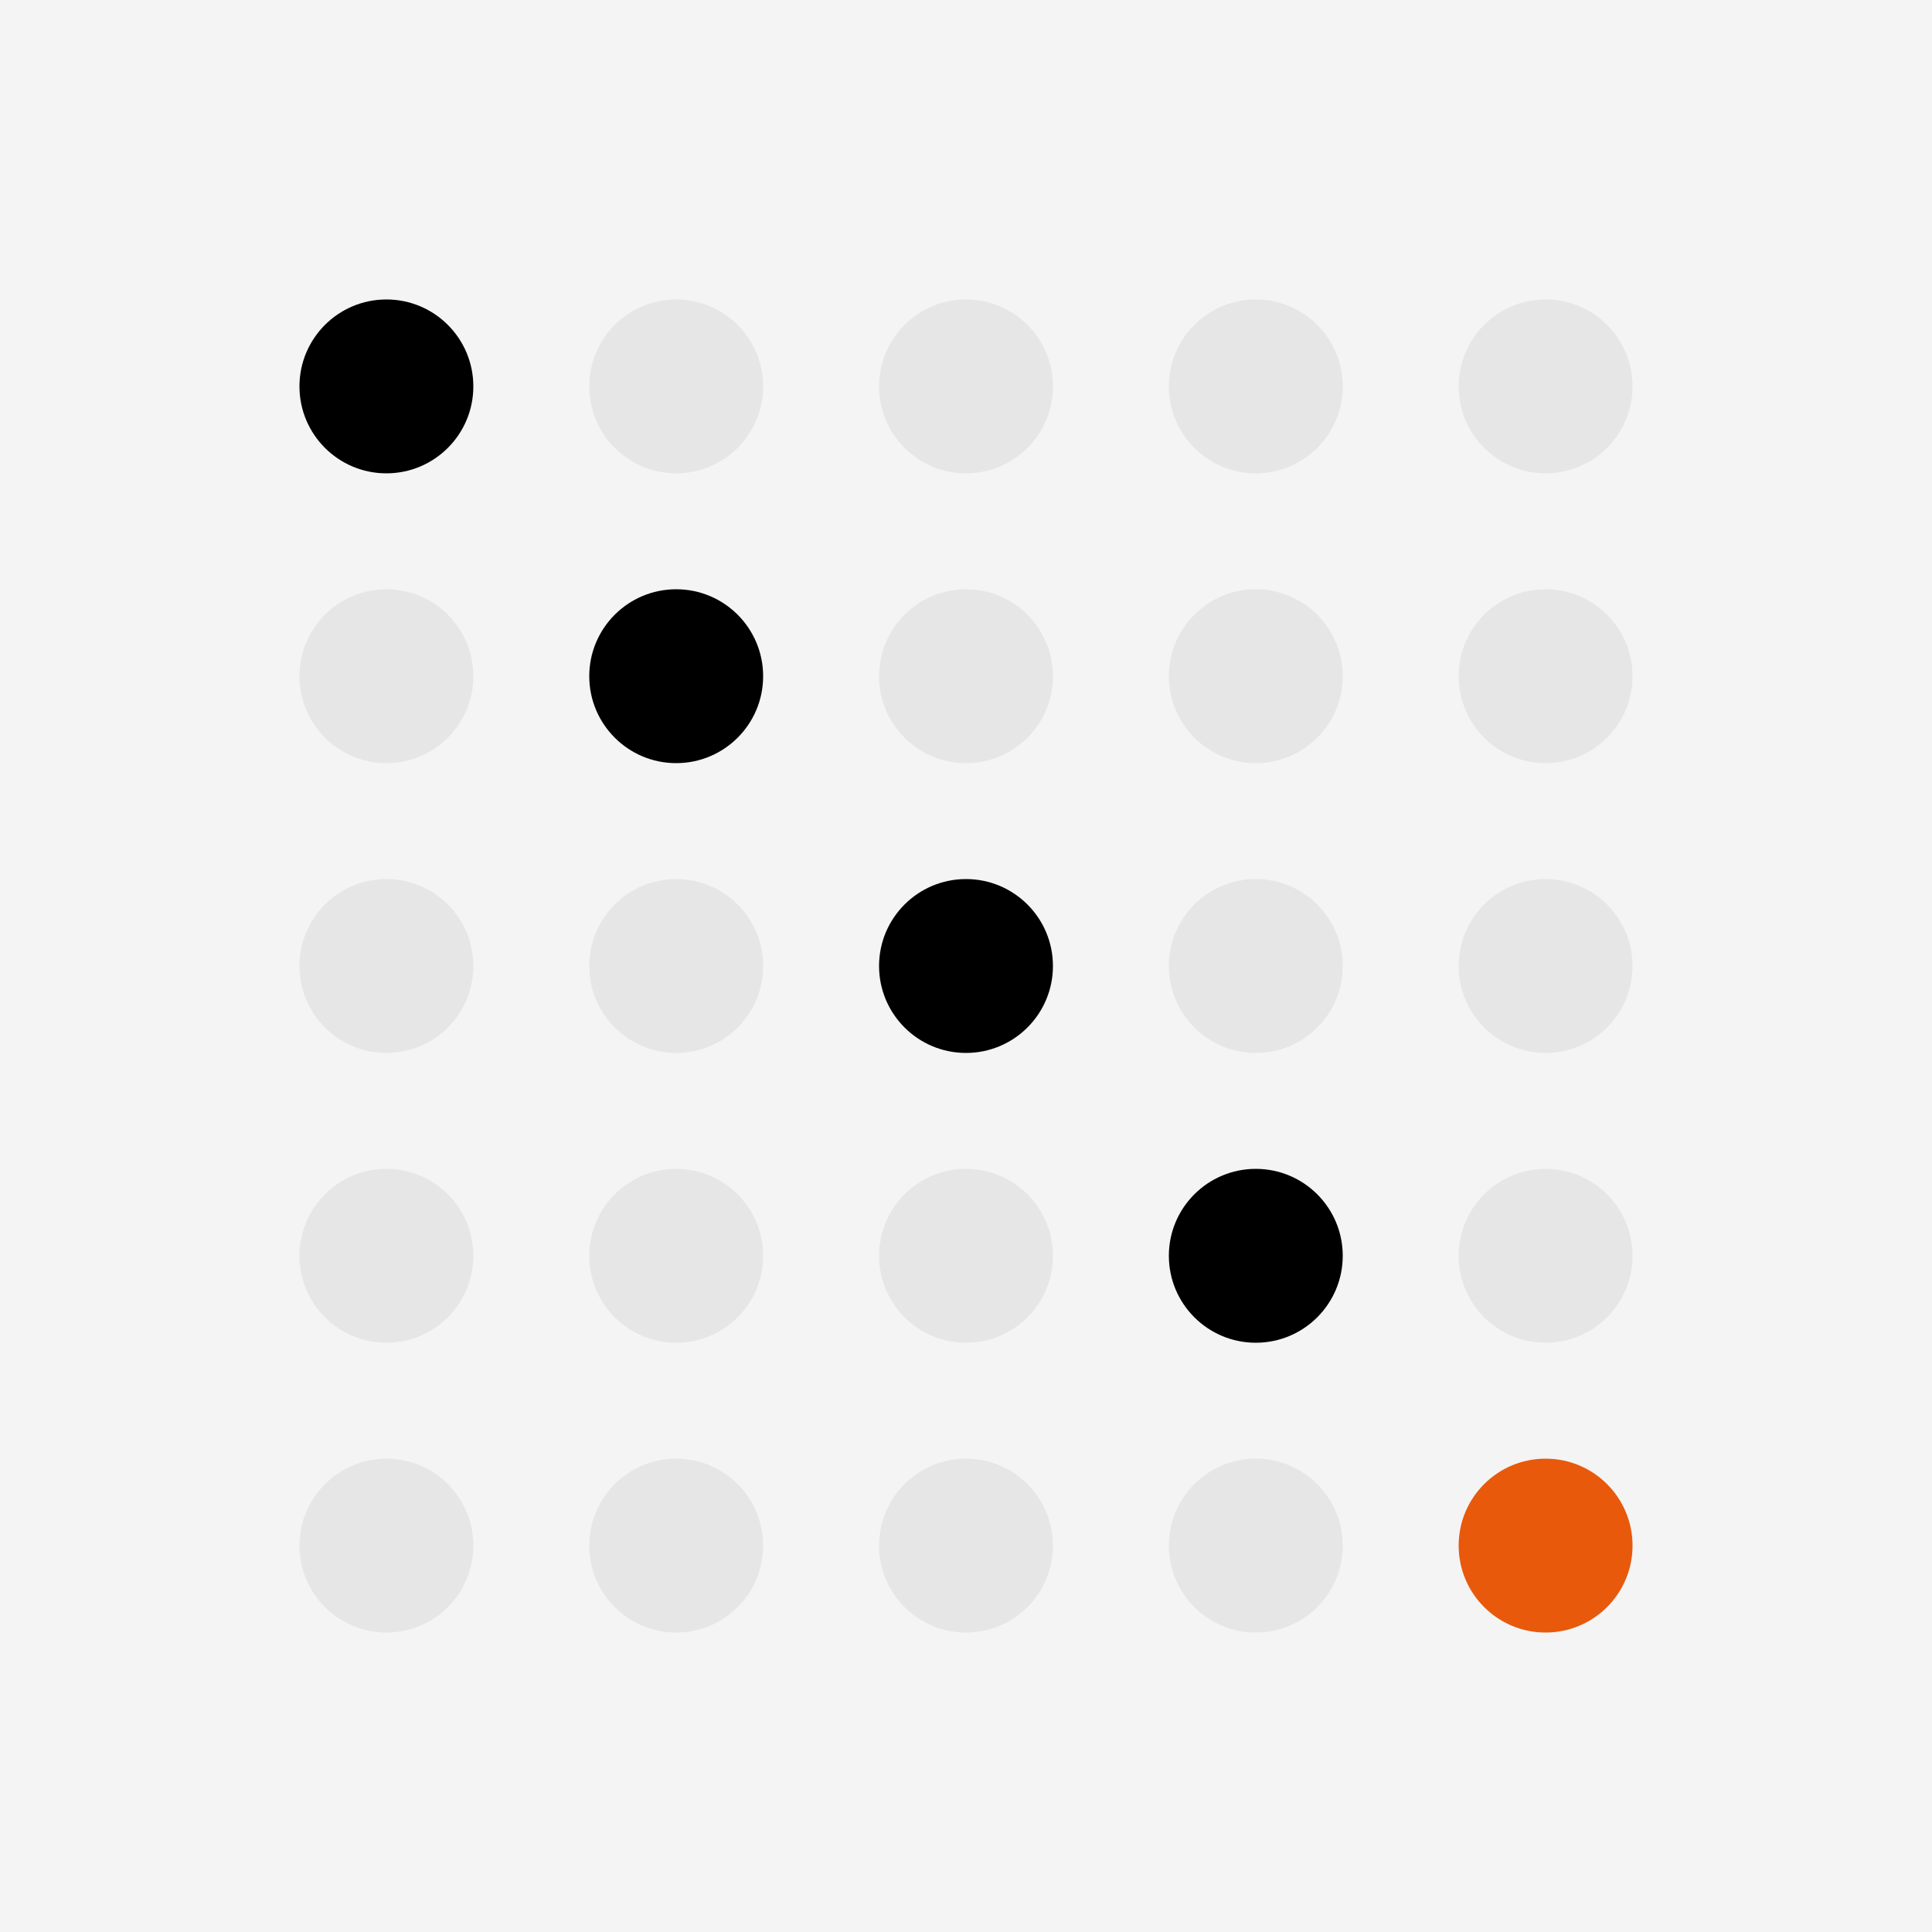
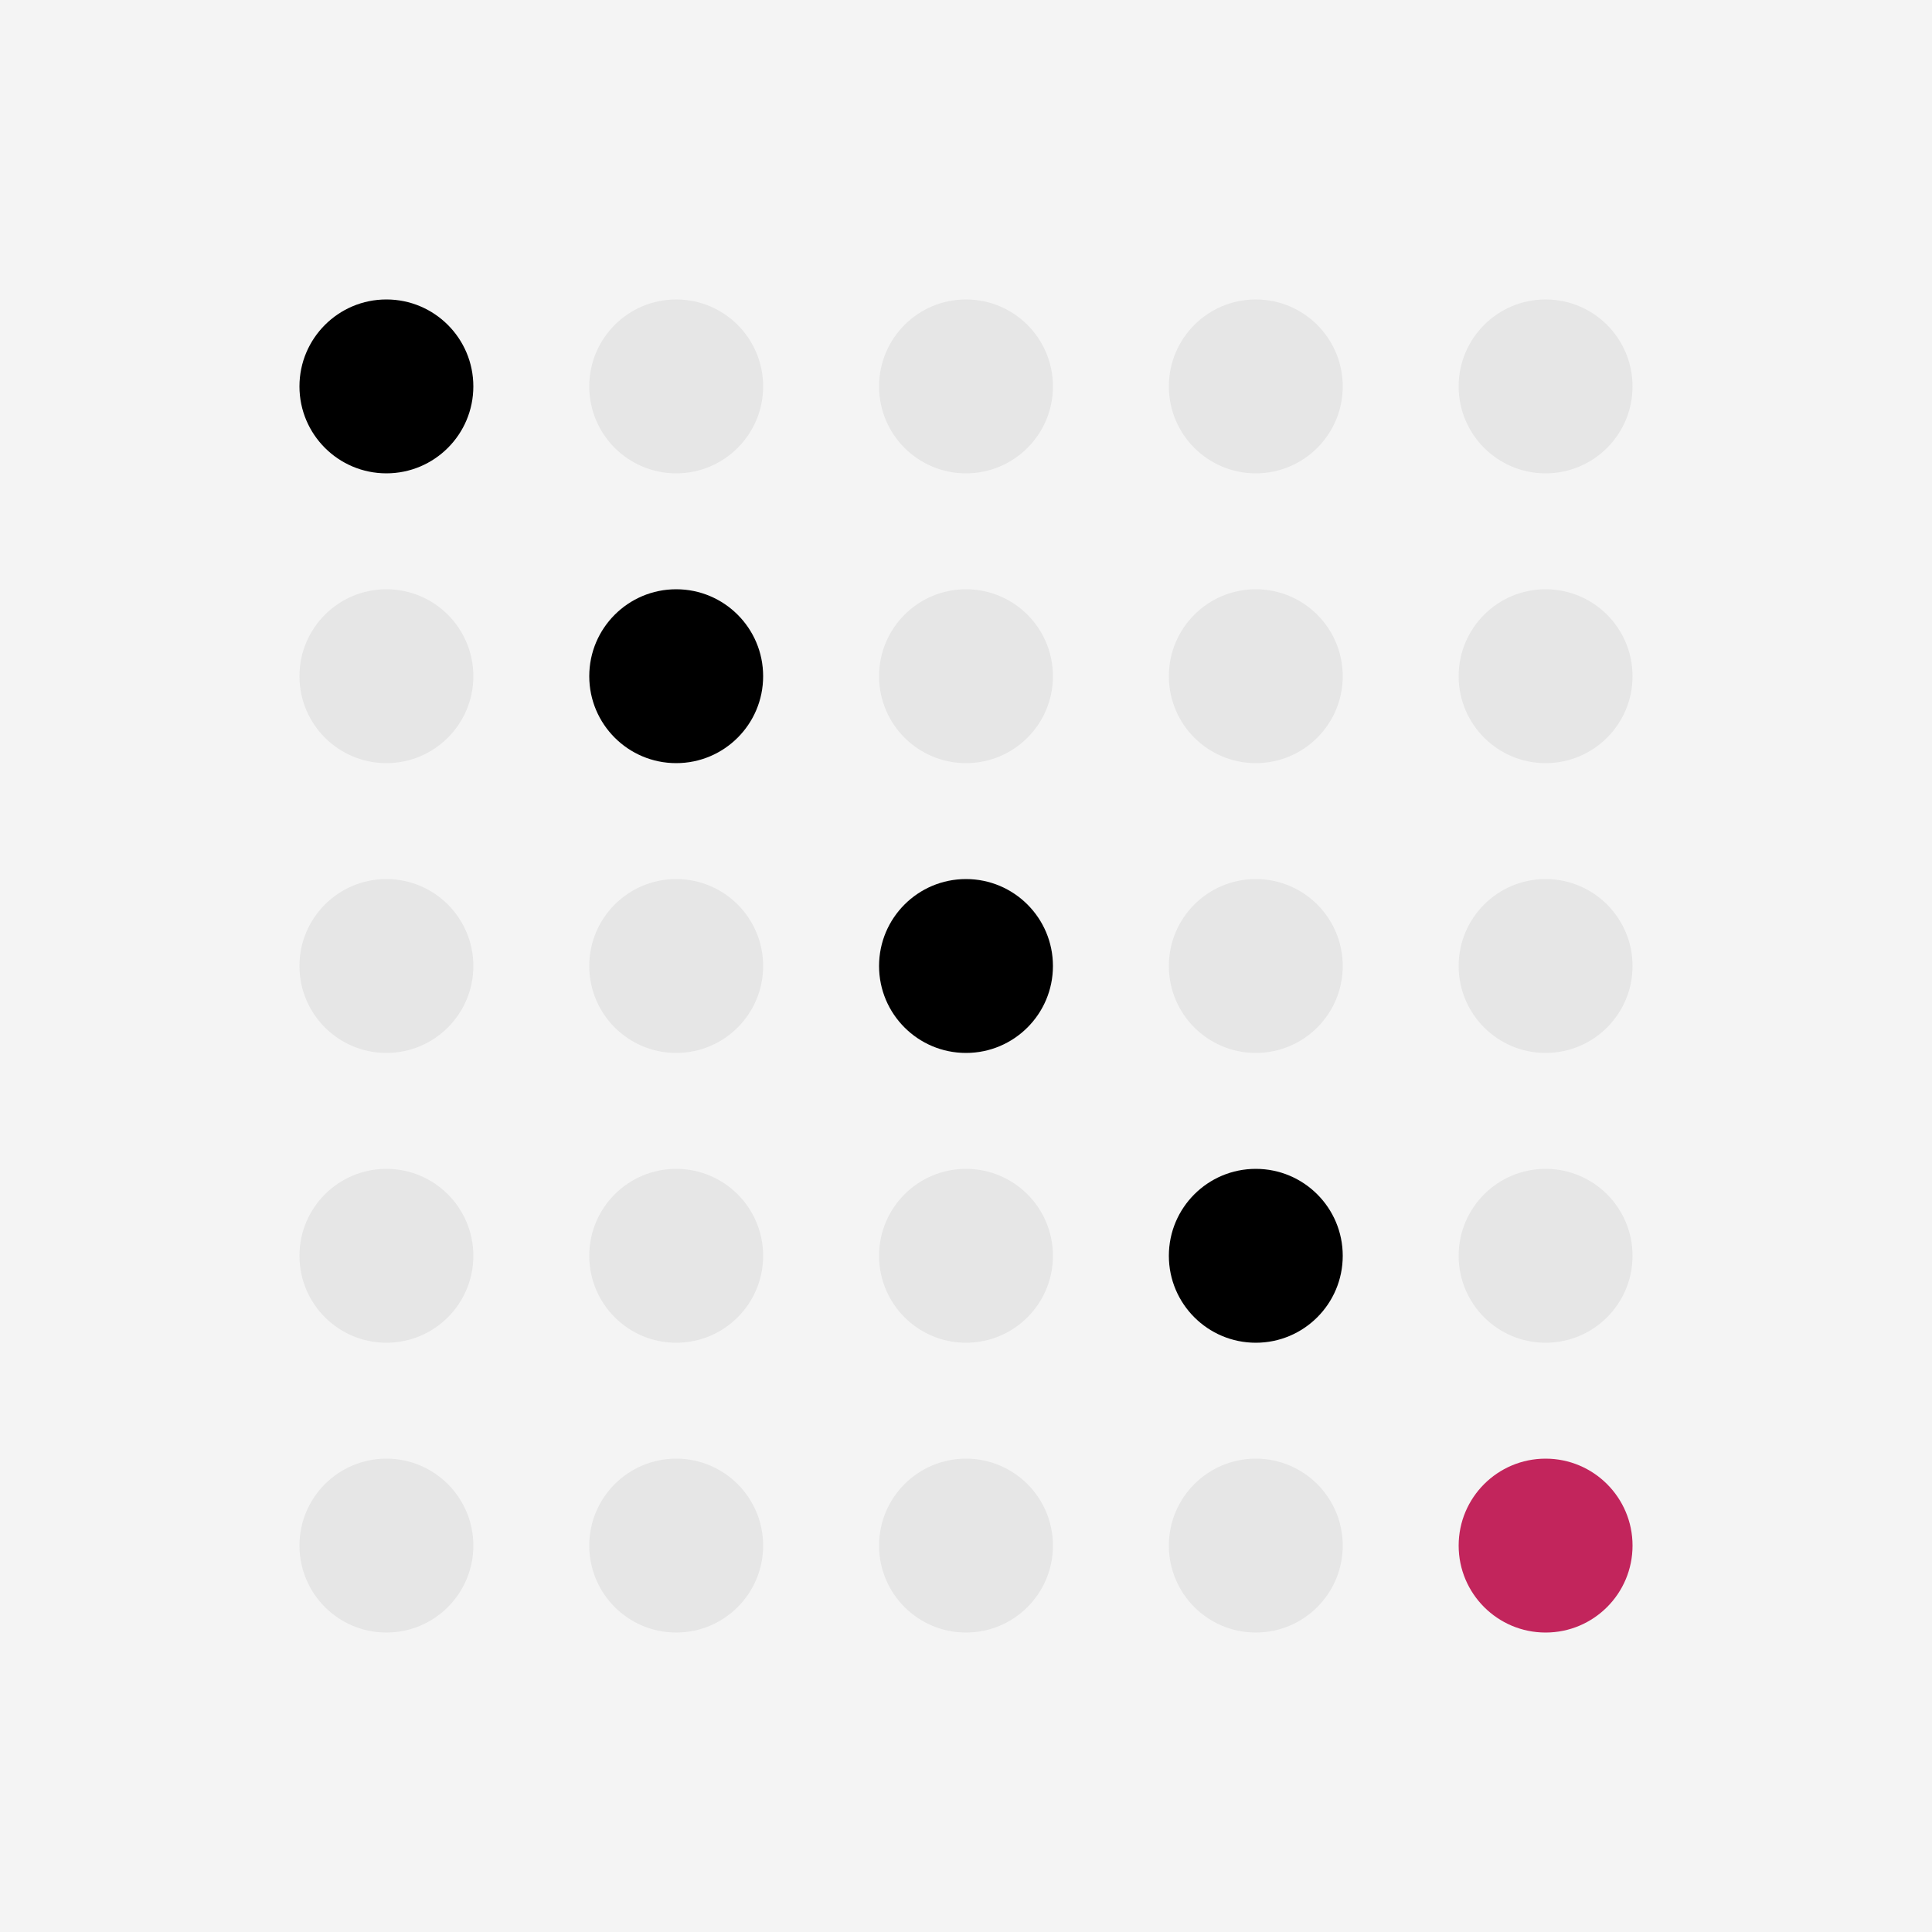
<svg xmlns="http://www.w3.org/2000/svg" width="200" height="200" viewBox="0 0 200 200" role="img" aria-label="GoodSocials streak mark: Diagonal run">
  <rect width="200" height="200" fill="#F4F4F4" />
  <circle cx="40" cy="40" r="9" fill="#000000" />
  <circle cx="70" cy="40" r="9" fill="#E6E6E6" />
  <circle cx="100" cy="40" r="9" fill="#E6E6E6" />
  <circle cx="130" cy="40" r="9" fill="#E6E6E6" />
  <circle cx="160" cy="40" r="9" fill="#E6E6E6" />
  <circle cx="40" cy="70" r="9" fill="#E6E6E6" />
  <circle cx="70" cy="70" r="9" fill="#000000" />
  <circle cx="100" cy="70" r="9" fill="#E6E6E6" />
  <circle cx="130" cy="70" r="9" fill="#E6E6E6" />
  <circle cx="160" cy="70" r="9" fill="#E6E6E6" />
  <circle cx="40" cy="100" r="9" fill="#E6E6E6" />
  <circle cx="70" cy="100" r="9" fill="#E6E6E6" />
  <circle cx="100" cy="100" r="9" fill="#000000" />
  <circle cx="130" cy="100" r="9" fill="#E6E6E6" />
  <circle cx="160" cy="100" r="9" fill="#E6E6E6" />
  <circle cx="40" cy="130" r="9" fill="#E6E6E6" />
  <circle cx="70" cy="130" r="9" fill="#E6E6E6" />
  <circle cx="100" cy="130" r="9" fill="#E6E6E6" />
  <circle cx="130" cy="130" r="9" fill="#000000" />
  <circle cx="160" cy="130" r="9" fill="#E6E6E6" />
  <circle cx="40" cy="160" r="9" fill="#E6E6E6" />
  <circle cx="70" cy="160" r="9" fill="#E6E6E6" />
  <circle cx="100" cy="160" r="9" fill="#E6E6E6" />
  <circle cx="130" cy="160" r="9" fill="#E6E6E6" />
-   <circle cx="160" cy="160" r="9" fill="#E8590C" />
+   <circle cx="160" cy="160" r="9" fill="#C2255C" />
</svg>
